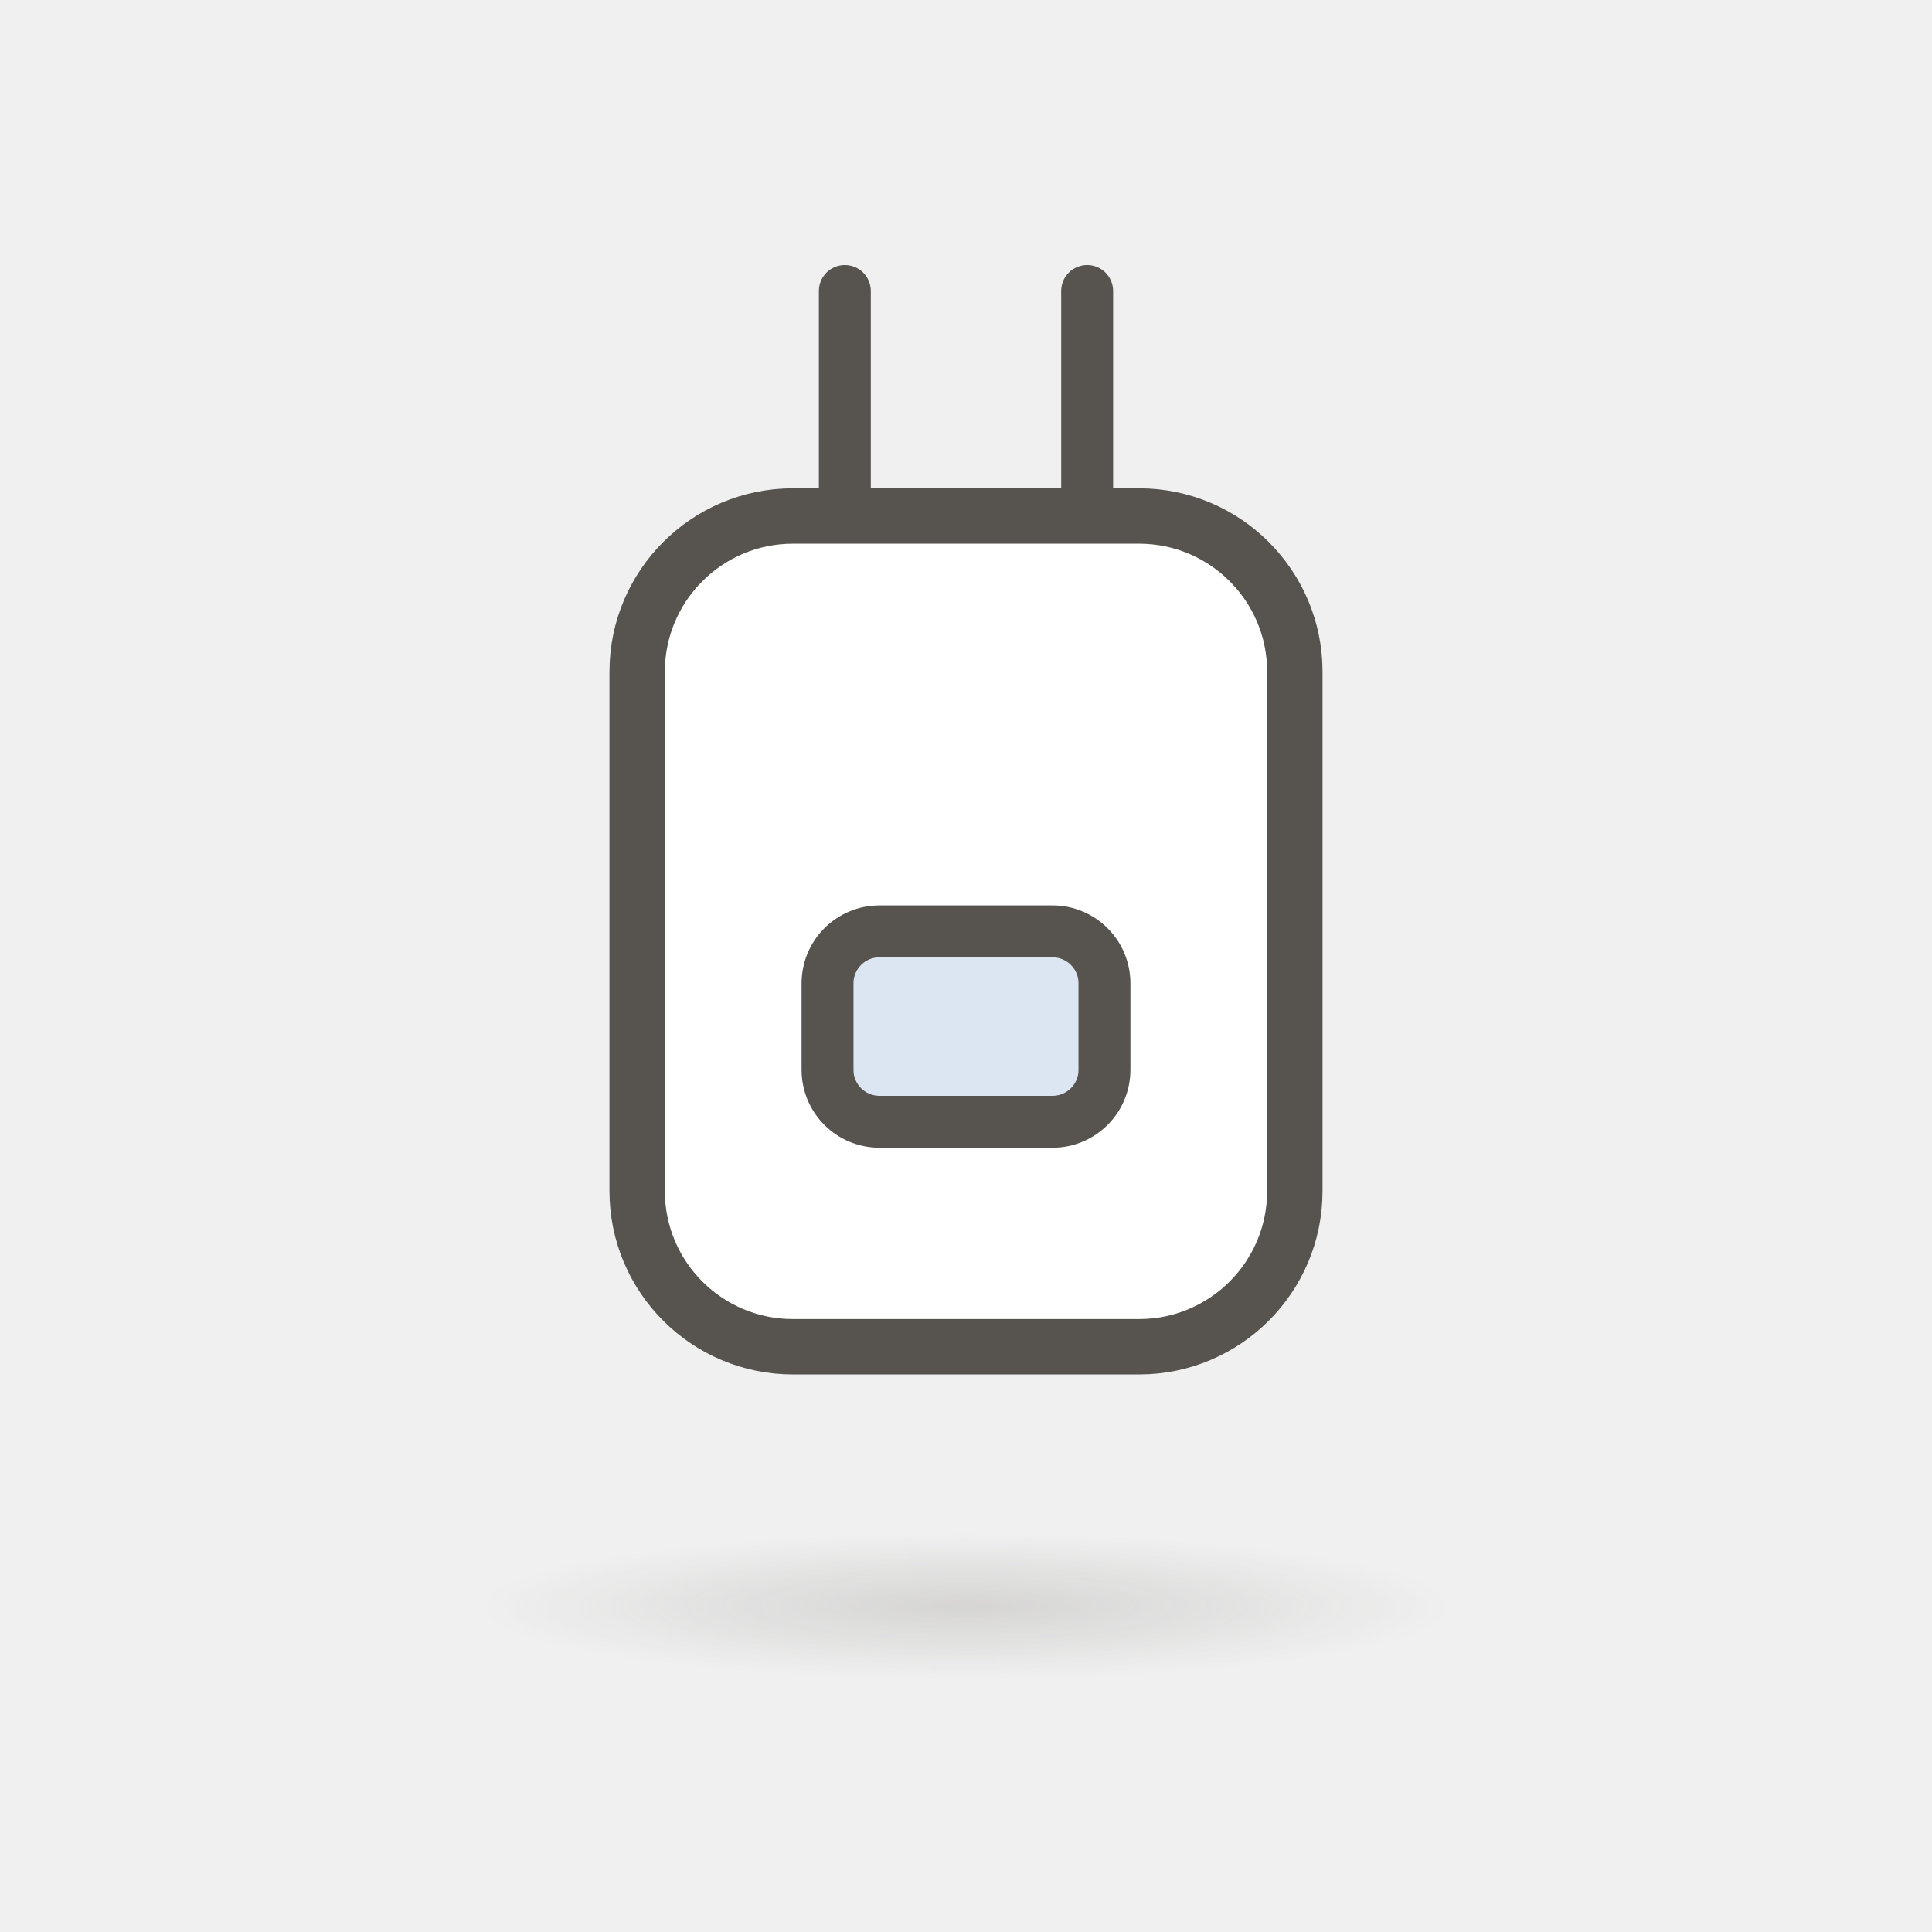
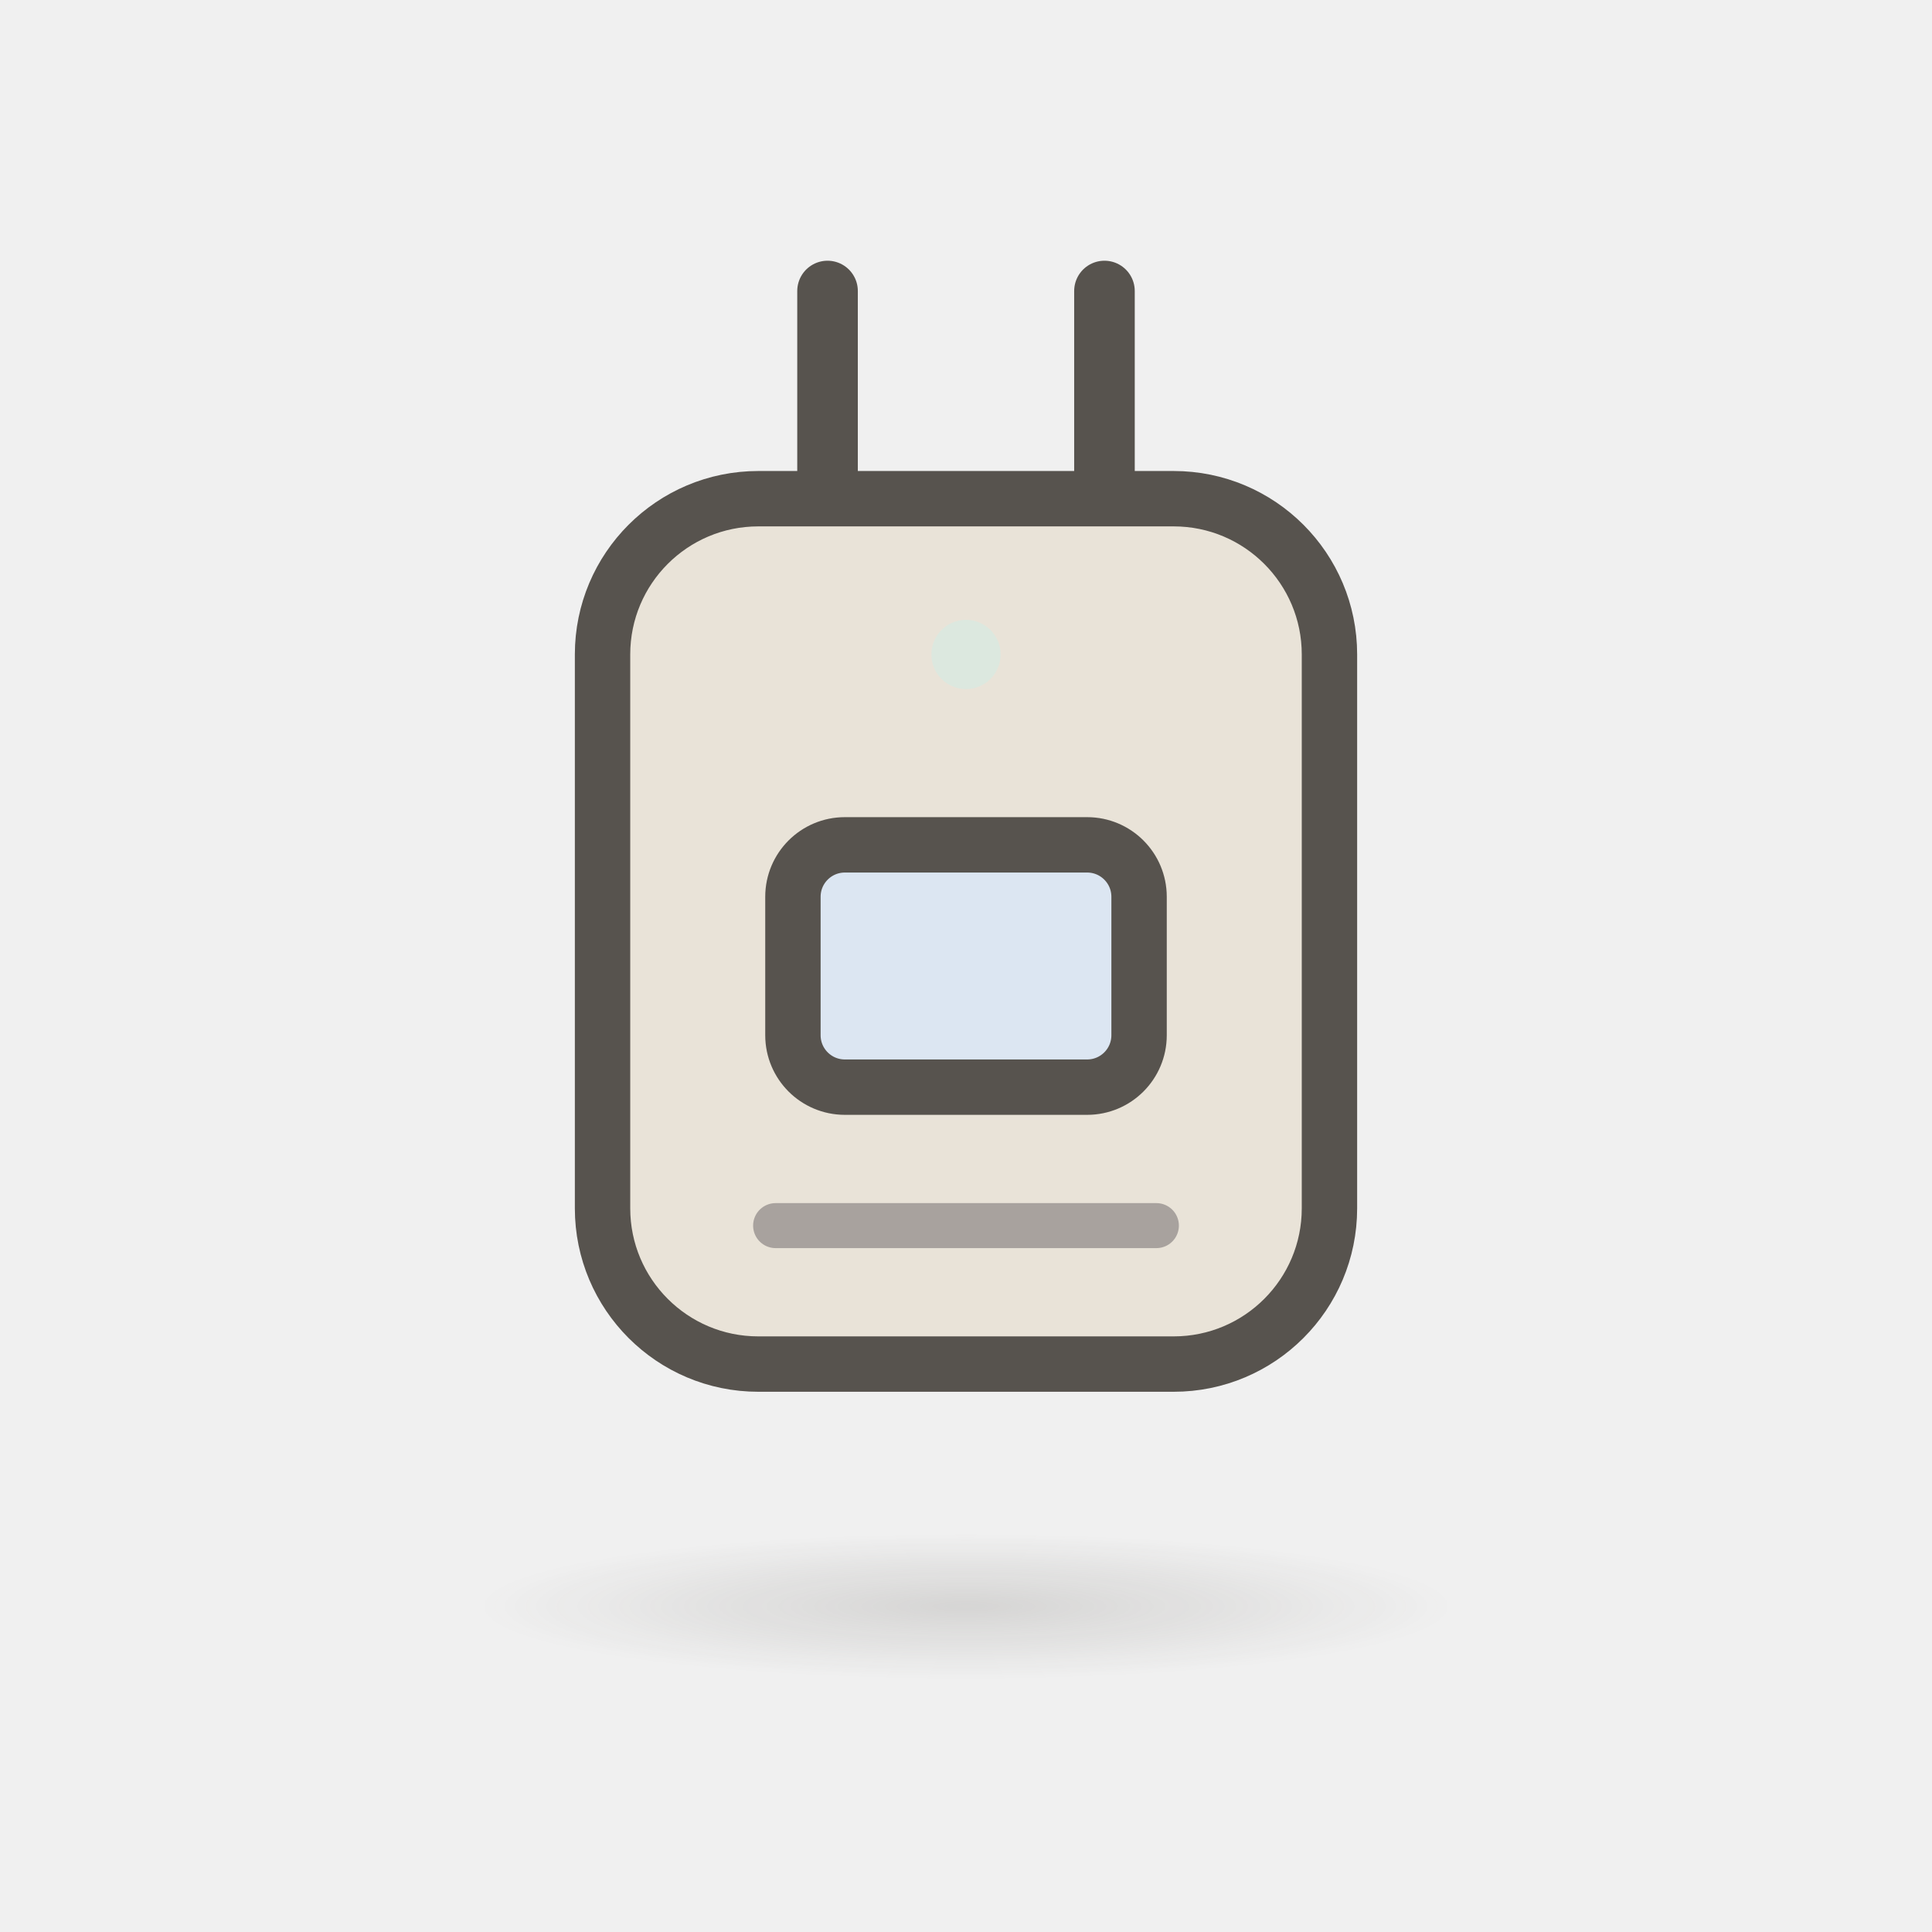
<svg xmlns="http://www.w3.org/2000/svg" viewBox="0 0 96 96" fill="none" stroke-linecap="round" stroke-linejoin="round">
  <g transform="translate(48 48) scale(0.86) translate(-48 -48)">
    <defs>
      <radialGradient id="sh">
        <stop offset="0" stop-color="#57534E" stop-opacity="0.17" />
        <stop offset="0.62" stop-color="#57534E" stop-opacity="0.07" />
        <stop offset="1" stop-color="#57534E" stop-opacity="0" />
      </radialGradient>
    </defs>
    <ellipse cx="48" cy="85" rx="28" ry="4.2" fill="url(#sh)" />
    <g stroke="#57534E" stroke-width="3.2">
-       <path d="M41 22V9M55 22V9" stroke-width="3" />
-       <rect x="29" y="22" width="38" height="48" rx="9" fill="#FFFFFF" />
-       <rect x="40" y="46" width="16" height="11" rx="3" fill="#DCE6F2" stroke-width="3" />
+       <path d="M40 22V9M56 22V9" stroke-width="3.5" />
+       <rect x="27" y="21" width="42" height="50" rx="9" fill="#E9E3D8" />
+       <circle cx="48" cy="30" r="2" fill="#DCE8DF" stroke="none" />
+       <rect x="38" y="41" width="20" height="14" rx="3" fill="#DCE6F2" />
+       <path d="M37 63h22" stroke="#A8A29E" stroke-width="2.6" />
    </g>
  </g>
</svg>
